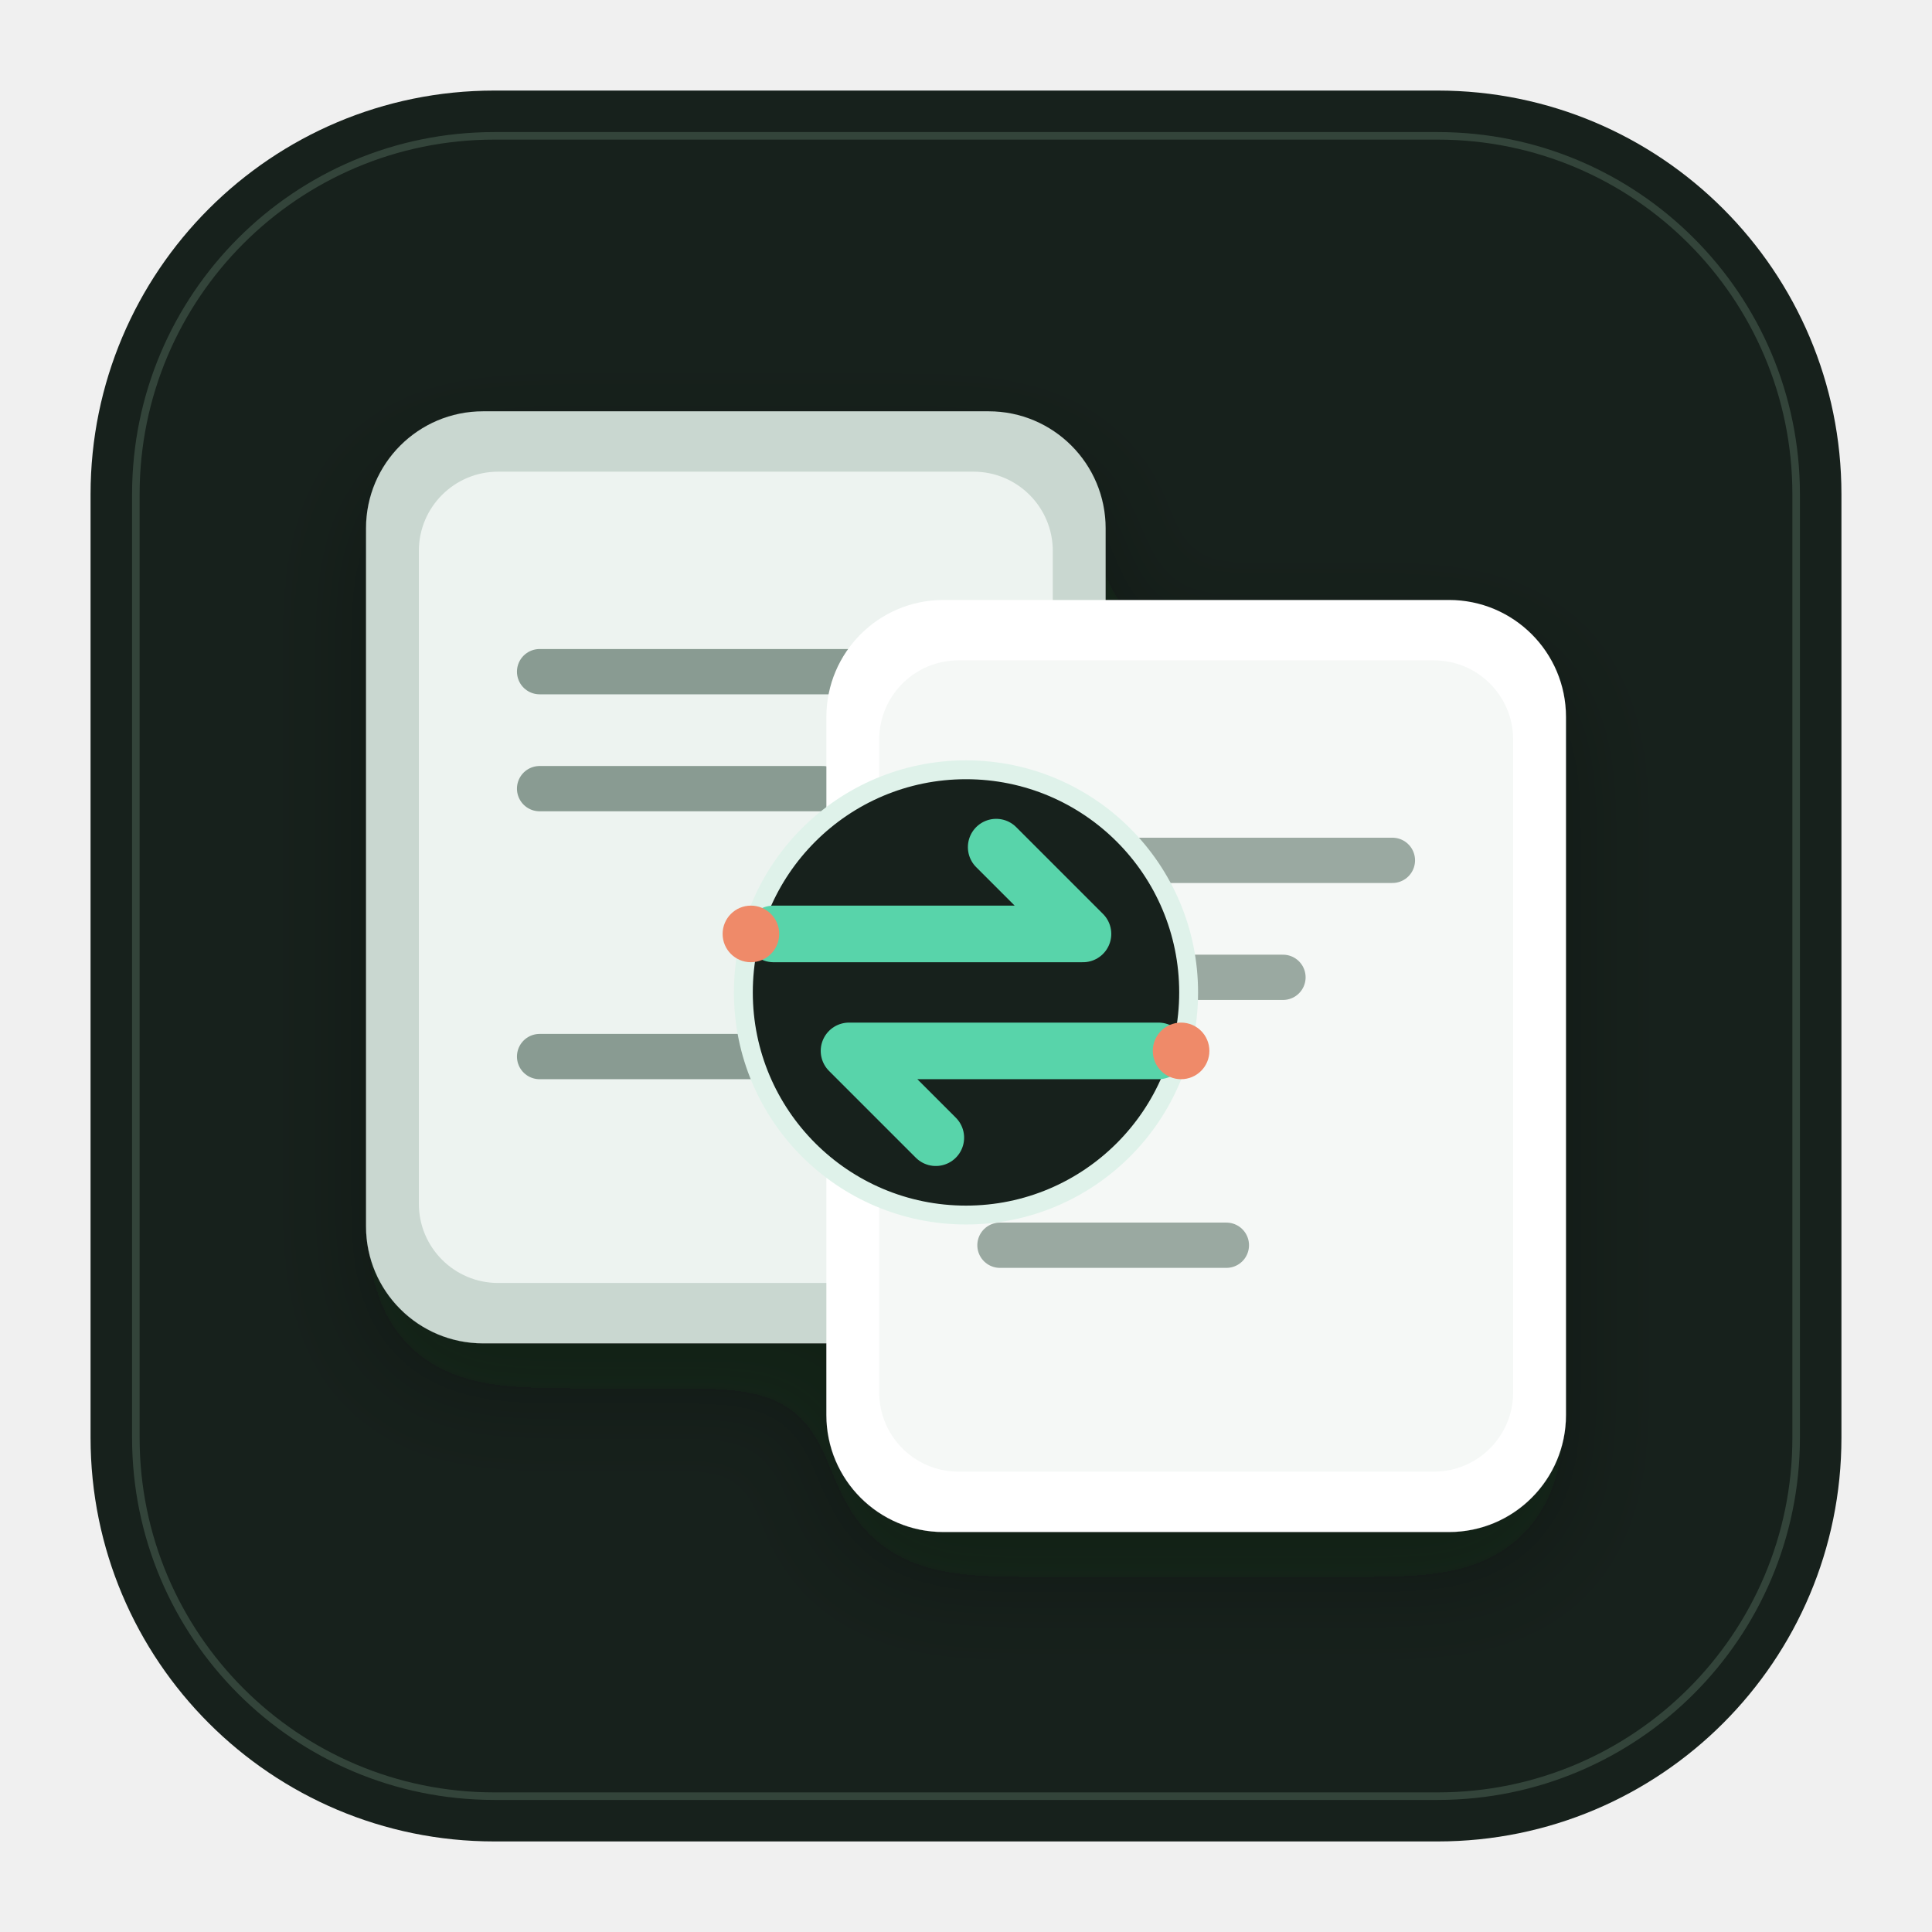
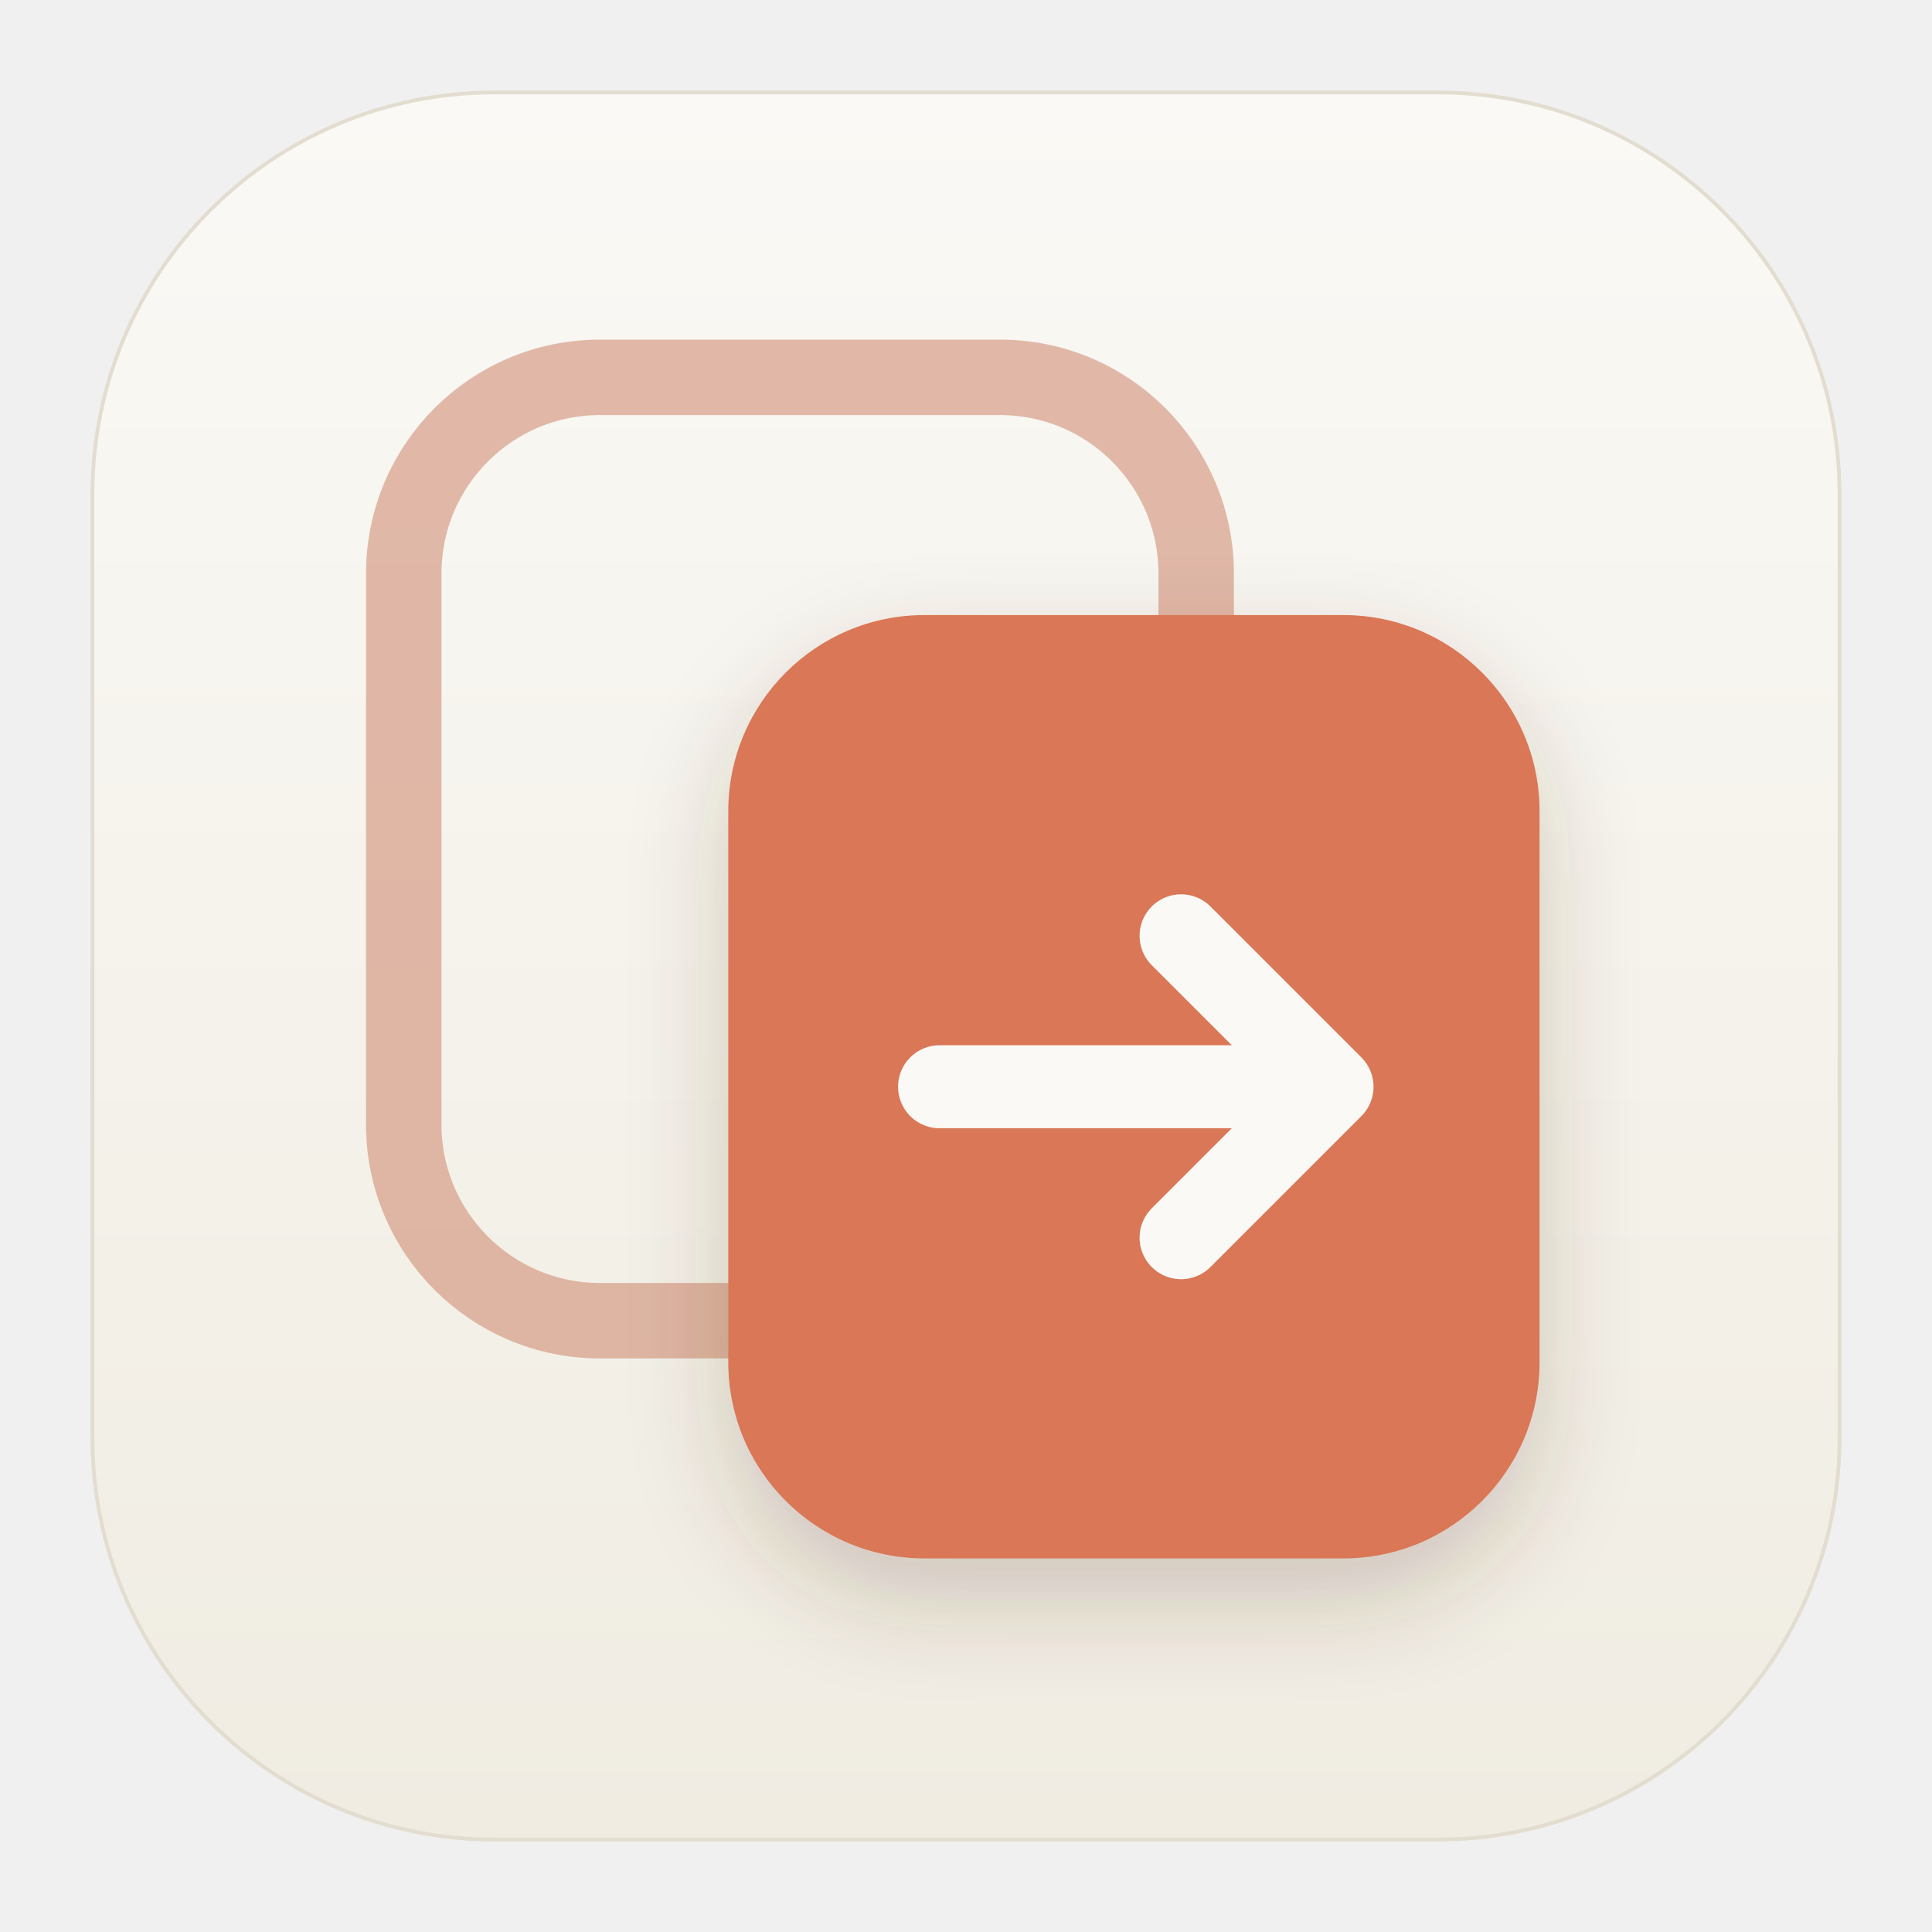
<svg xmlns="http://www.w3.org/2000/svg" width="1024" height="1024" viewBox="0 0 1024 1024">
  <defs>
+     <linearGradient id="paper" x1="0" y1="0" x2="0" y2="1">
+       <stop offset="0" stop-color="#faf9f5" />
+       <stop offset="1" stop-color="#f0ece2" />
+     </linearGradient>
    <filter id="shadow" x="-20%" y="-20%" width="140%" height="150%">
-       <feDropShadow dx="0" dy="24" stdDeviation="28" flood-color="#0b1510" flood-opacity="0.28" />
+       <feDropShadow dx="0" dy="22" stdDeviation="26" flood-color="#5a3a26" flood-opacity="0.22" />
    </filter>
  </defs>
-   <rect x="48" y="48" width="928" height="928" rx="214" fill="#17211c" />
-   <rect x="72" y="72" width="880" height="880" rx="190" fill="none" stroke="#33443a" stroke-width="4" />
+   <rect x="48" y="48" width="928" height="928" rx="214" fill="url(#paper)" />
+   <rect x="49" y="49" width="926" height="926" rx="213" fill="none" stroke="#e3ddd0" stroke-width="2" />
+   <rect x="214" y="200" width="420" height="500" rx="104" fill="none" stroke="#c97a5d" stroke-width="40" opacity="0.5" />
  <g filter="url(#shadow)">
-     <rect x="194" y="218" width="392" height="494" rx="62" fill="#c9d7d0" />
-     <rect x="222" y="250" width="336" height="430" rx="42" fill="#edf3f0" />
-     <path d="M286 356h208M286 418h150M286 560h120" fill="none" stroke="#899b92" stroke-width="24" stroke-linecap="round" />
-     <rect x="438" y="318" width="392" height="494" rx="62" fill="#ffffff" />
-     <rect x="466" y="350" width="336" height="430" rx="42" fill="#f5f8f6" />
-     <path d="M530 456h208M530 518h150M530 660h120" fill="none" stroke="#9aa9a1" stroke-width="24" stroke-linecap="round" />
+     <rect x="386" y="326" width="430" height="500" rx="104" fill="#d97757" />
  </g>
-   <circle cx="512" cy="526" r="118" fill="#17211c" stroke="#dff2ea" stroke-width="10" />
-   <path d="M410 495h164l-46-46M614 557H450l46 46" fill="none" stroke="#58d4aa" stroke-width="30" stroke-linecap="round" stroke-linejoin="round" />
-   <circle cx="398" cy="495" r="15" fill="#ef8a69" />
-   <circle cx="626" cy="557" r="15" fill="#ef8a69" />
+   <path d="M498 576h206m-78-80 80 80-80 80" fill="none" stroke="#faf9f5" stroke-width="44" stroke-linecap="round" stroke-linejoin="round" />
</svg>
